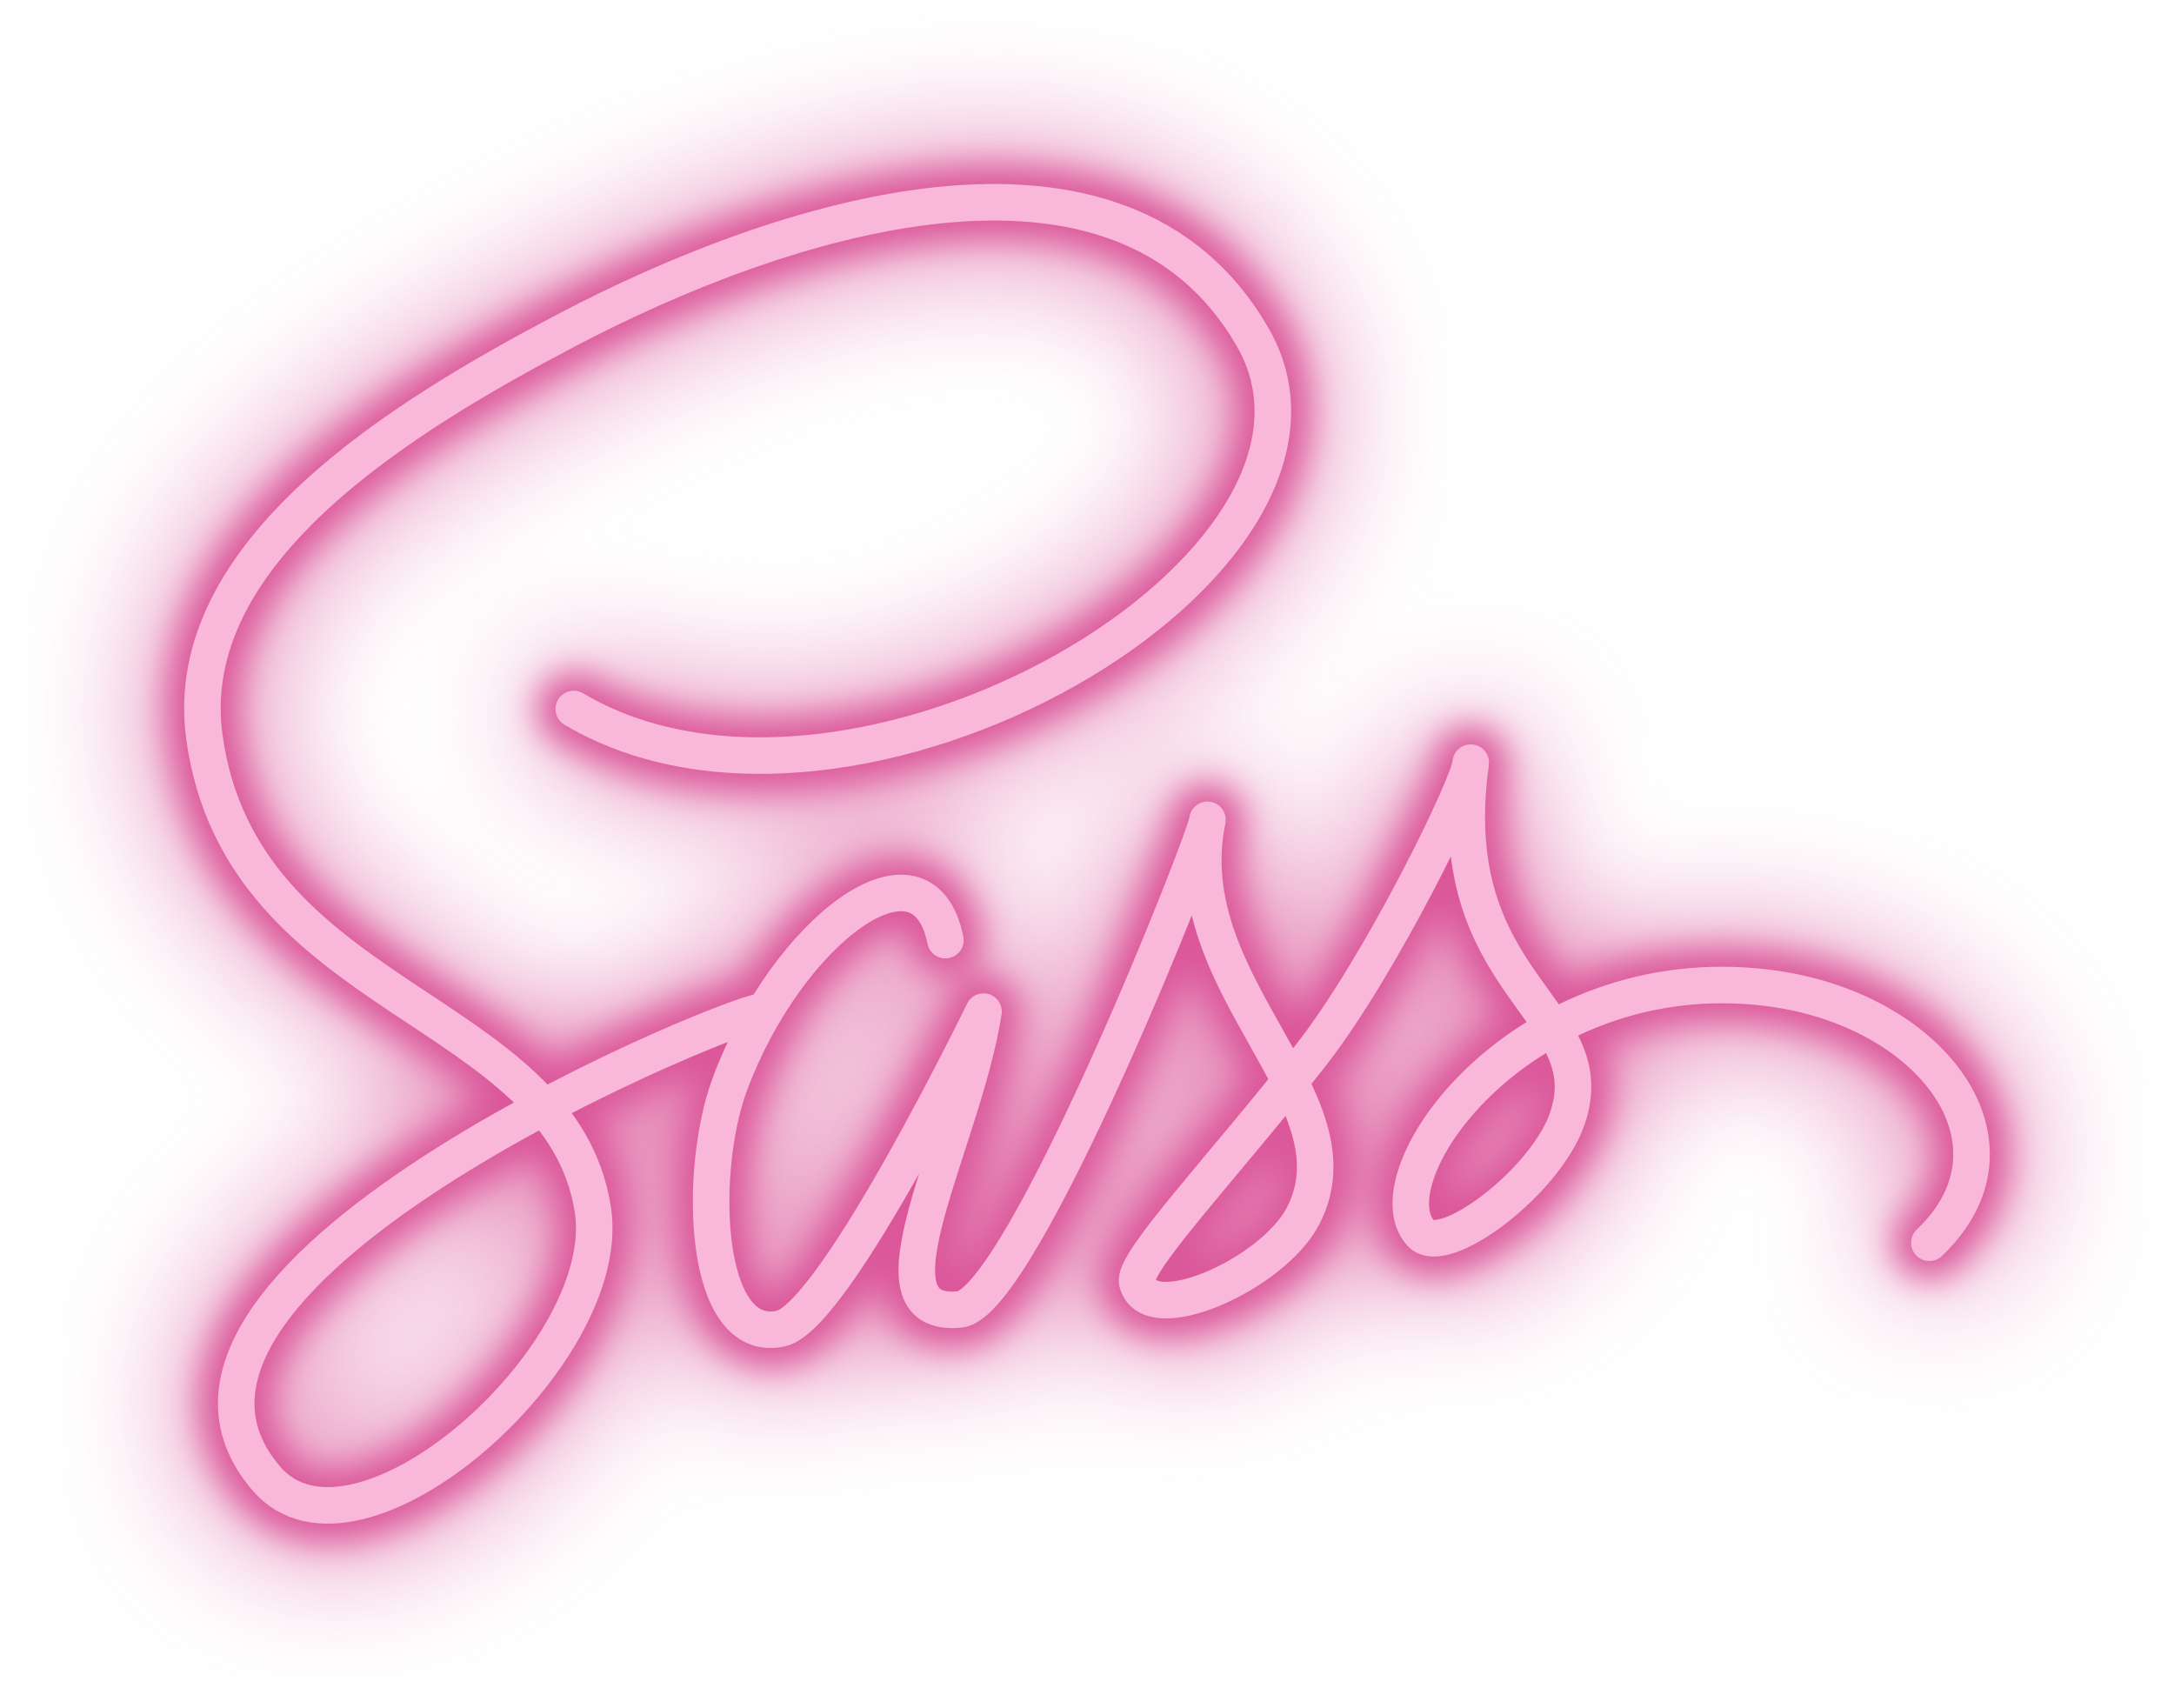
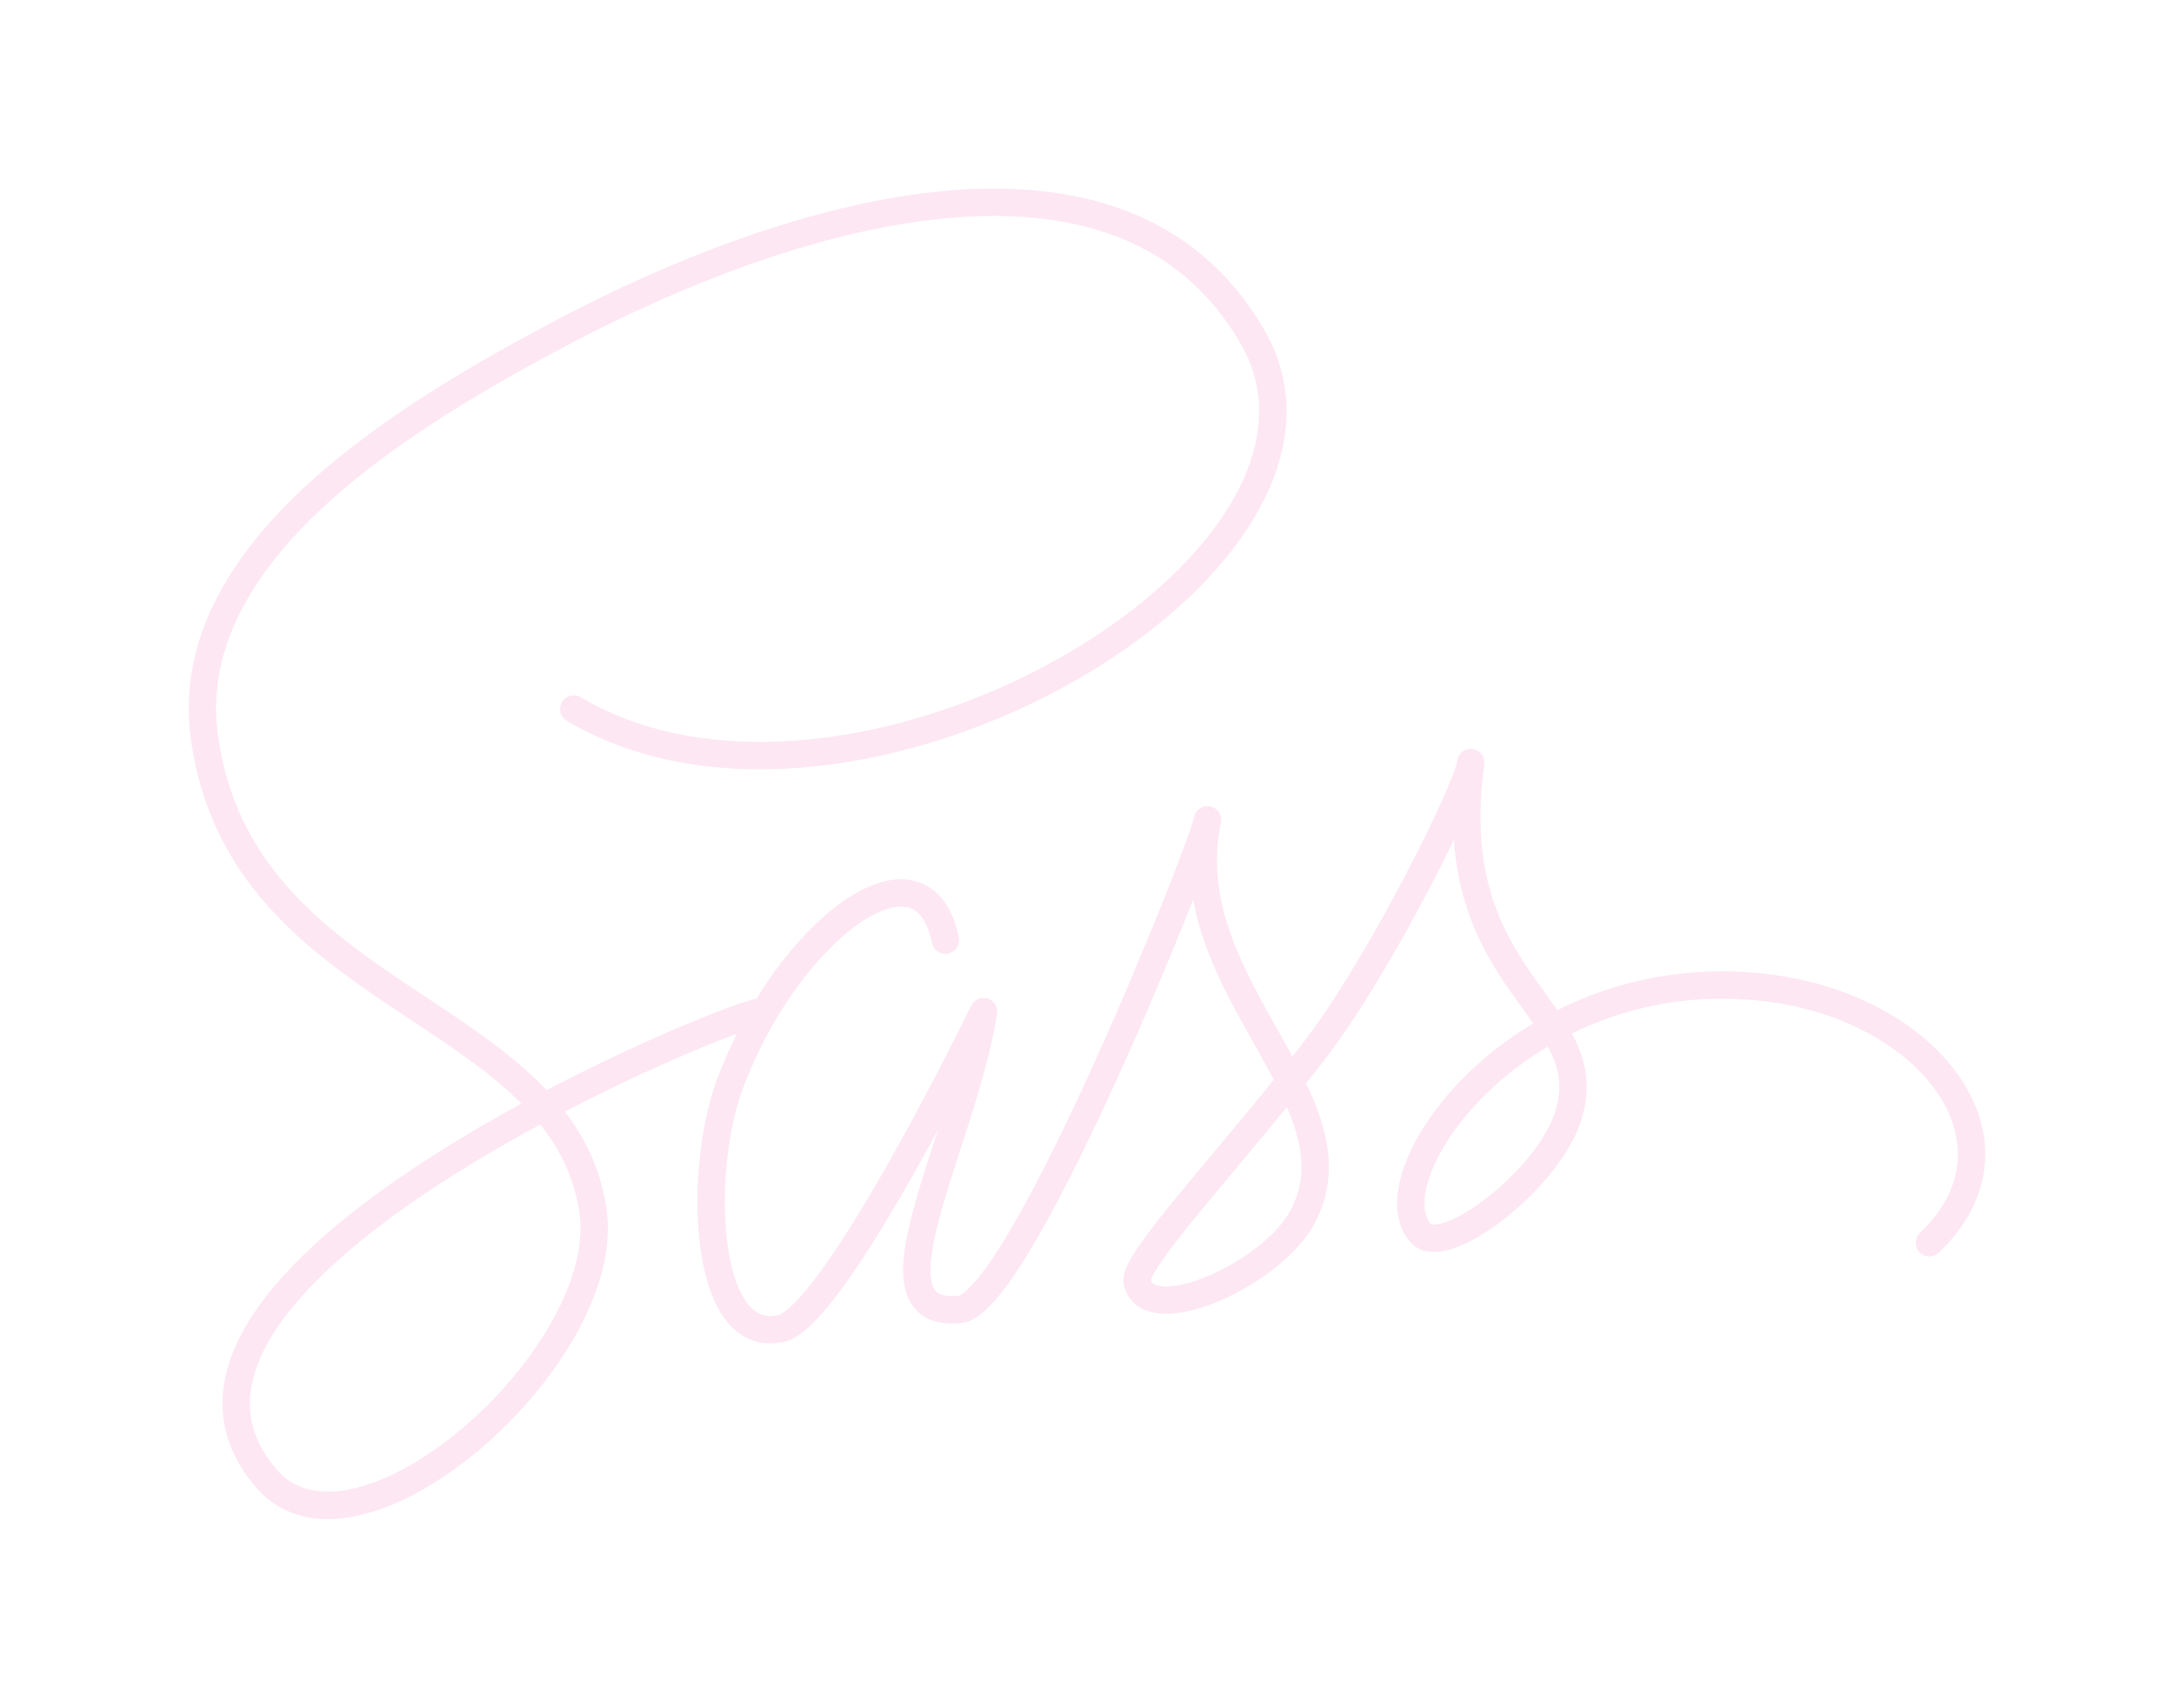
<svg xmlns="http://www.w3.org/2000/svg" width="157.381mm" height="123.594mm" viewBox="0 0 157.381 123.594" version="1.1" id="svg1" xml:space="preserve">
-   <defs id="defs1">
-     <filter style="color-interpolation-filters:sRGB" id="filter3" x="-0.044" y="-0.06" width="1.088" height="1.119">
-       <feGaussianBlur stdDeviation="1.251" id="feGaussianBlur3" />
-     </filter>
-     <filter style="color-interpolation-filters:sRGB" id="filter4" x="-0.114" y="-0.155" width="1.229" height="1.31">
-       <feGaussianBlur stdDeviation="5.004" id="feGaussianBlur4" />
-     </filter>
-   </defs>
+   <defs id="defs1" />
  <g id="layer1" transform="translate(-38.14755,-43.02024)">
-     <path style="mix-blend-mode:normal;fill:none;stroke:#db579a;stroke-width:5.292;stroke-linecap:round;stroke-linejoin:round;stroke-miterlimit:155;stroke-dasharray:none;stroke-opacity:1;filter:url(#filter4)" d="M 79.683,94.343 C 99.885,106.33 138.217,83.768 128.838,67.437 119.227,50.703 94.552,58.831 79.166,66.92 67.355,73.128 51.08,82.981 52.949,96.413 c 2.682,19.266 25.79,19.343 28.113,34.15 1.653,10.533 -17.077,27.107 -23.629,19.49 -12.92,-15.02 35.663,-34.573 36.047,-33.805 m 13.108,-5.174 c -1.65,-8.115 -11.5,-0.617 -15.609,10.435 -2.325,6.254 -1.995,18.948 3.708,17.679 3.942,-0.878 14.66,-22.939 14.66,-22.939 -1.483,9.513 -8.957,22.261 -1.725,21.559 4.501,-0.437 17.937,-34.322 17.937,-35.443 -2.491,11.971 11.378,20.198 6.899,28.717 -2.206,4.196 -11.183,8.195 -11.987,4.743 -0.332,-1.428 6.074,-8.153 12.531,-16.365 5.099,-6.485 11.615,-19.869 11.615,-21.234 -2.265,16.289 9.764,17.775 6.985,25.785 -1.591,4.584 -8.95,10.131 -10.607,8.279 -3.732,-4.172 7.448,-19.923 25.095,-17.765 11.903,1.456 19.264,11.301 11.728,18.455" id="path4" />
-     <path style="mix-blend-mode:normal;fill:none;stroke:#db579a;stroke-width:5.292;stroke-linecap:round;stroke-linejoin:round;stroke-miterlimit:155;stroke-dasharray:none;stroke-opacity:1;filter:url(#filter3)" d="M 79.683,94.343 C 99.885,106.33 138.217,83.768 128.838,67.437 119.227,50.703 94.552,58.831 79.166,66.92 67.355,73.128 51.08,82.981 52.949,96.413 c 2.682,19.266 25.79,19.343 28.113,34.15 1.653,10.533 -17.077,27.107 -23.629,19.49 -12.92,-15.02 35.663,-34.573 36.047,-33.805 m 13.108,-5.174 c -1.65,-8.115 -11.5,-0.617 -15.609,10.435 -2.325,6.254 -1.995,18.948 3.708,17.679 3.942,-0.878 14.66,-22.939 14.66,-22.939 -1.483,9.513 -8.957,22.261 -1.725,21.559 4.501,-0.437 17.937,-34.322 17.937,-35.443 -2.491,11.971 11.378,20.198 6.899,28.717 -2.206,4.196 -11.183,8.195 -11.987,4.743 -0.332,-1.428 6.074,-8.153 12.531,-16.365 5.099,-6.485 11.615,-19.869 11.615,-21.234 -2.265,16.289 9.764,17.775 6.985,25.785 -1.591,4.584 -8.95,10.131 -10.607,8.279 -3.732,-4.172 7.448,-19.923 25.095,-17.765 11.903,1.456 19.264,11.301 11.728,18.455" id="path3" />
-     <path style="fill:none;stroke:#f9b8d9;stroke-width:2.646;stroke-linecap:round;stroke-linejoin:round;stroke-miterlimit:155;stroke-dasharray:none;stroke-opacity:1" d="M 79.683,94.343 C 99.885,106.33 138.217,83.768 128.838,67.437 119.227,50.703 94.552,58.831 79.166,66.92 67.355,73.128 51.08,82.981 52.949,96.413 c 2.682,19.266 25.79,19.343 28.113,34.15 1.653,10.533 -17.077,27.107 -23.629,19.49 -12.92,-15.02 35.663,-34.573 36.047,-33.805 m 13.108,-5.174 c -1.65,-8.115 -11.5,-0.617 -15.609,10.435 -2.325,6.254 -1.995,18.948 3.708,17.679 3.942,-0.878 14.66,-22.939 14.66,-22.939 -1.483,9.513 -8.957,22.261 -1.725,21.559 4.501,-0.437 17.937,-34.322 17.937,-35.443 -2.491,11.971 11.378,20.198 6.899,28.717 -2.206,4.196 -11.183,8.195 -11.987,4.743 -0.332,-1.428 6.074,-8.153 12.531,-16.365 5.099,-6.485 11.615,-19.869 11.615,-21.234 -2.265,16.289 9.764,17.775 6.985,25.785 -1.591,4.584 -8.95,10.131 -10.607,8.279 -3.732,-4.172 7.448,-19.923 25.095,-17.765 11.903,1.456 19.264,11.301 11.728,18.455" id="path2" />
+     <path style="fill:none;stroke:#f9b8d9;stroke-width:1.984;stroke-linecap:round;stroke-linejoin:round;stroke-miterlimit:155;stroke-dasharray:none;stroke-opacity:1;opacity:0.333" d="M 79.683,94.343 C 99.885,106.33 138.217,83.768 128.838,67.437 119.227,50.703 94.552,58.831 79.166,66.92 67.355,73.128 51.08,82.981 52.949,96.413 c 2.682,19.266 25.79,19.343 28.113,34.15 1.653,10.533 -17.077,27.107 -23.629,19.49 -12.92,-15.02 35.663,-34.573 36.047,-33.805 m 13.108,-5.174 c -1.65,-8.115 -11.5,-0.617 -15.609,10.435 -2.325,6.254 -1.995,18.948 3.708,17.679 3.942,-0.878 14.66,-22.939 14.66,-22.939 -1.483,9.513 -8.957,22.261 -1.725,21.559 4.501,-0.437 17.937,-34.322 17.937,-35.443 -2.491,11.971 11.378,20.198 6.899,28.717 -2.206,4.196 -11.183,8.195 -11.987,4.743 -0.332,-1.428 6.074,-8.153 12.531,-16.365 5.099,-6.485 11.615,-19.869 11.615,-21.234 -2.265,16.289 9.764,17.775 6.985,25.785 -1.591,4.584 -8.95,10.131 -10.607,8.279 -3.732,-4.172 7.448,-19.923 25.095,-17.765 11.903,1.456 19.264,11.301 11.728,18.455" id="path2" />
  </g>
</svg>
